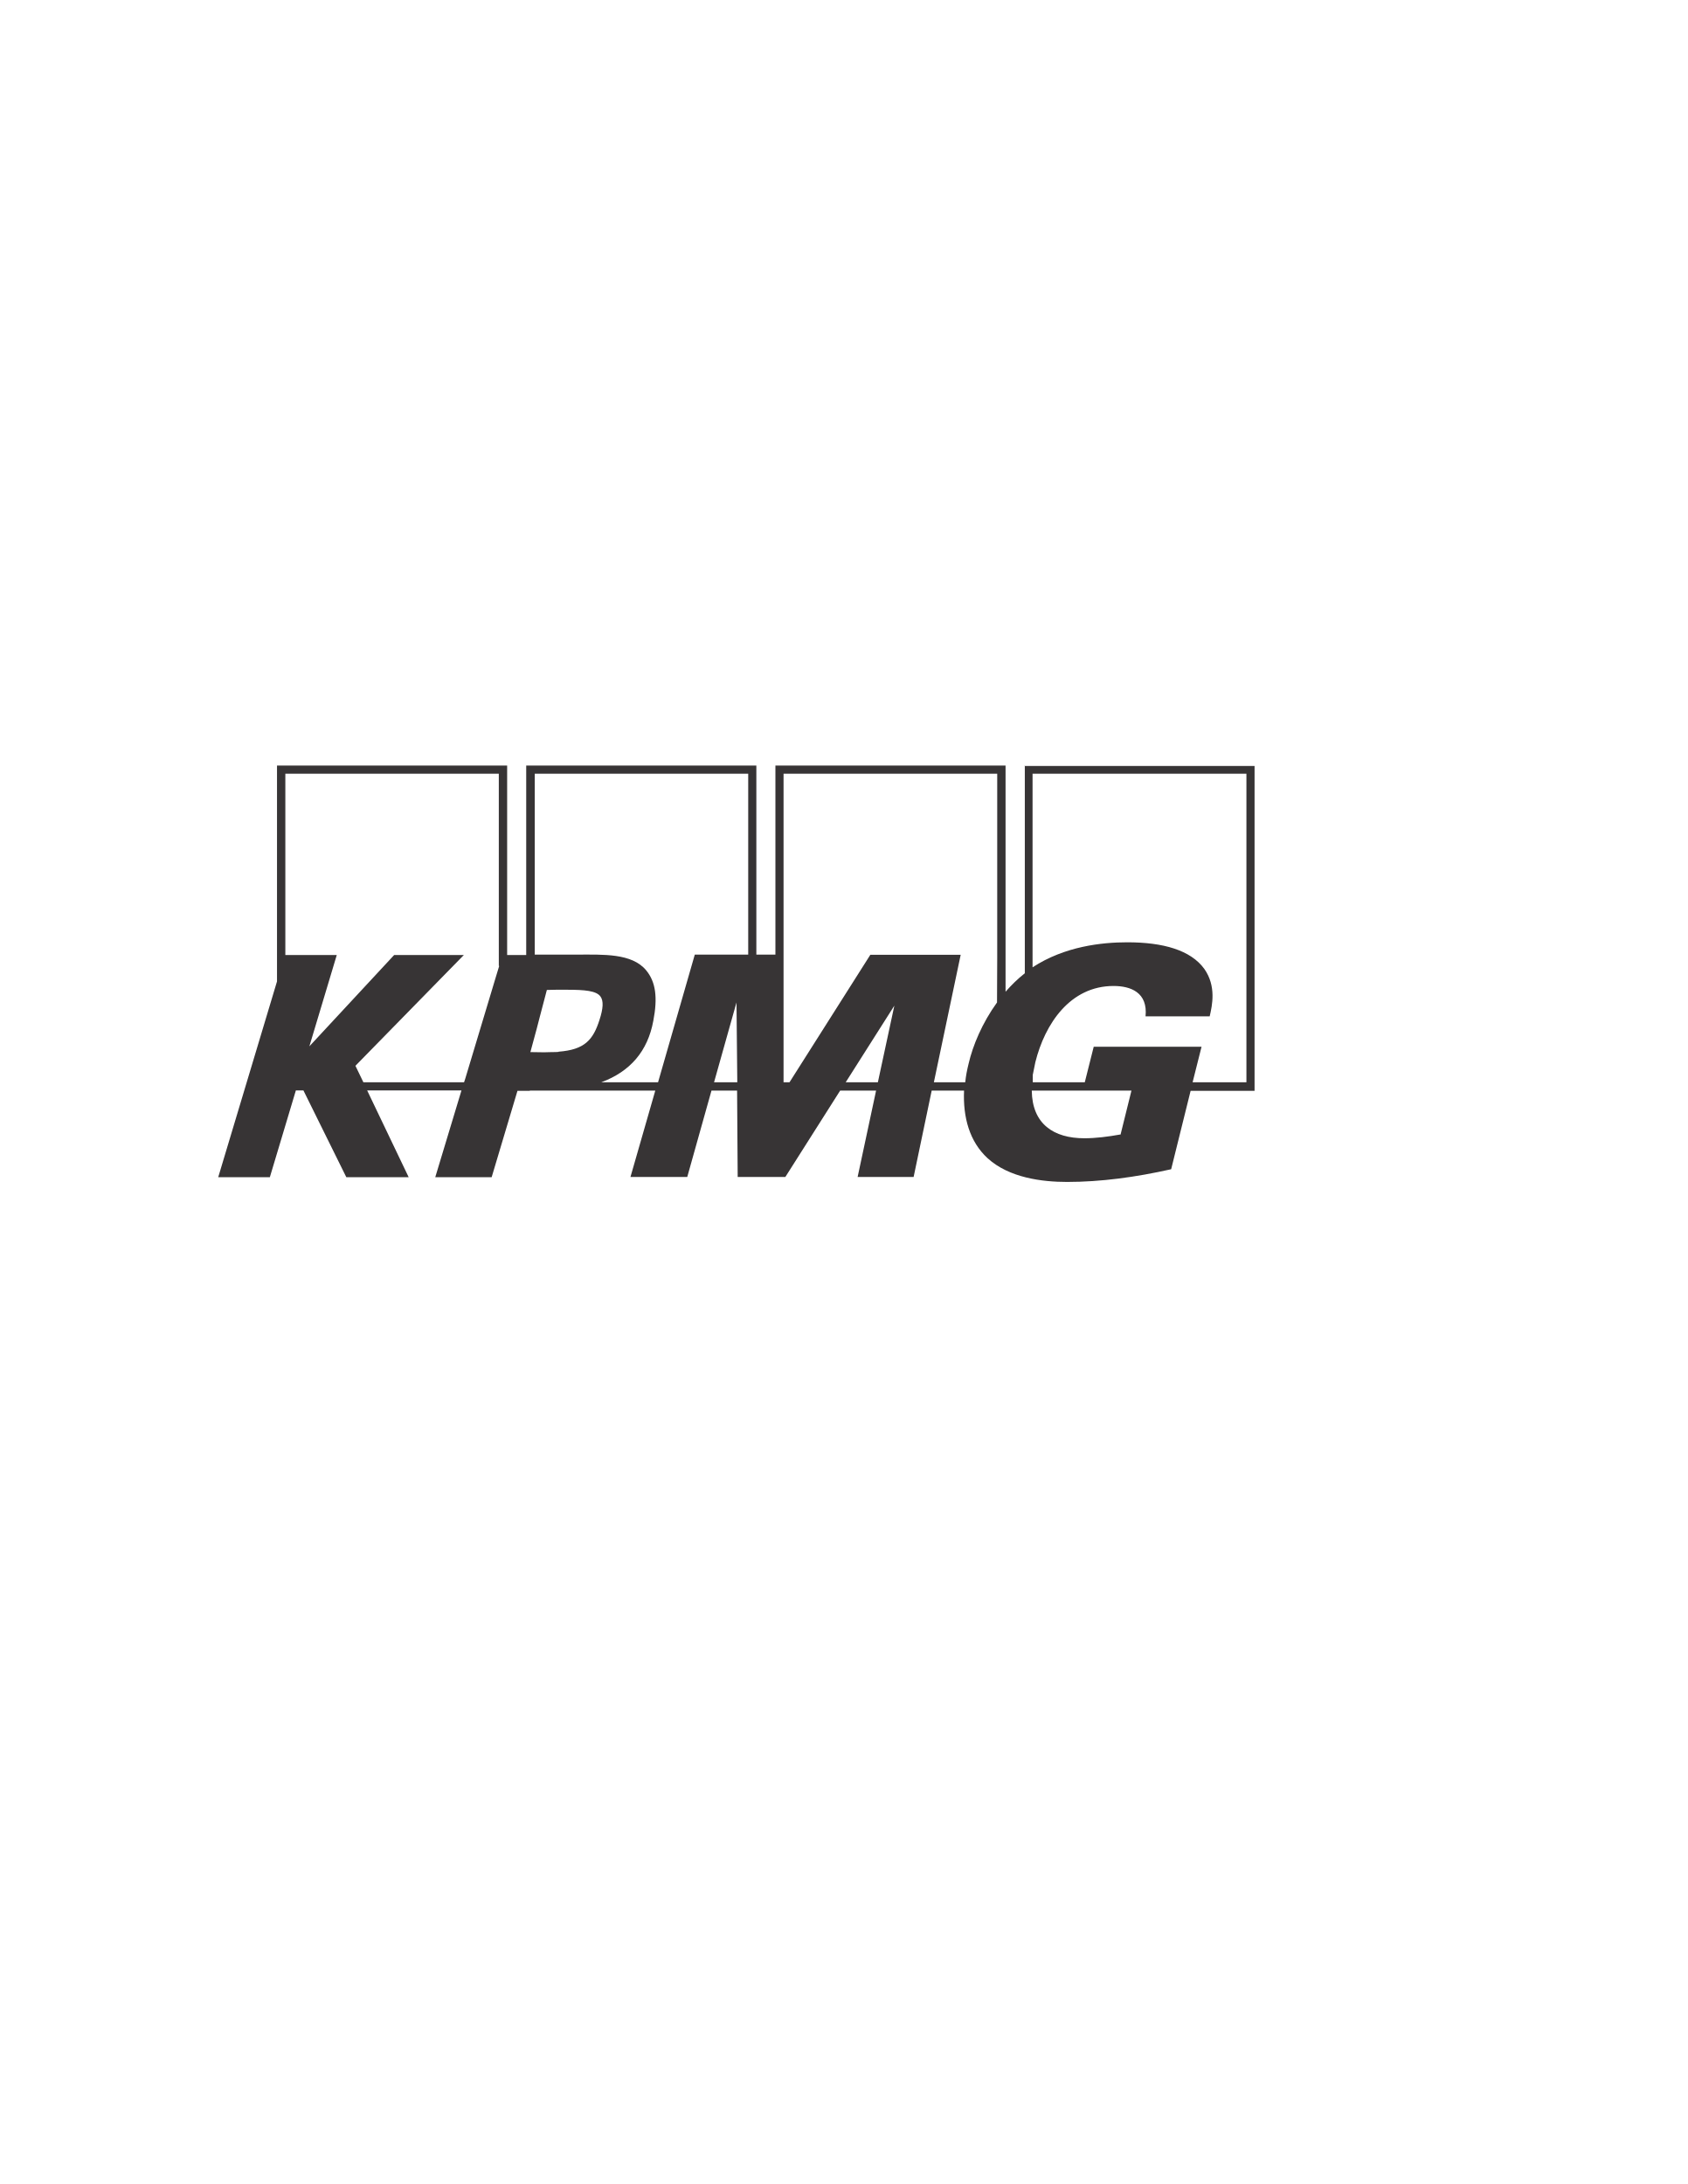
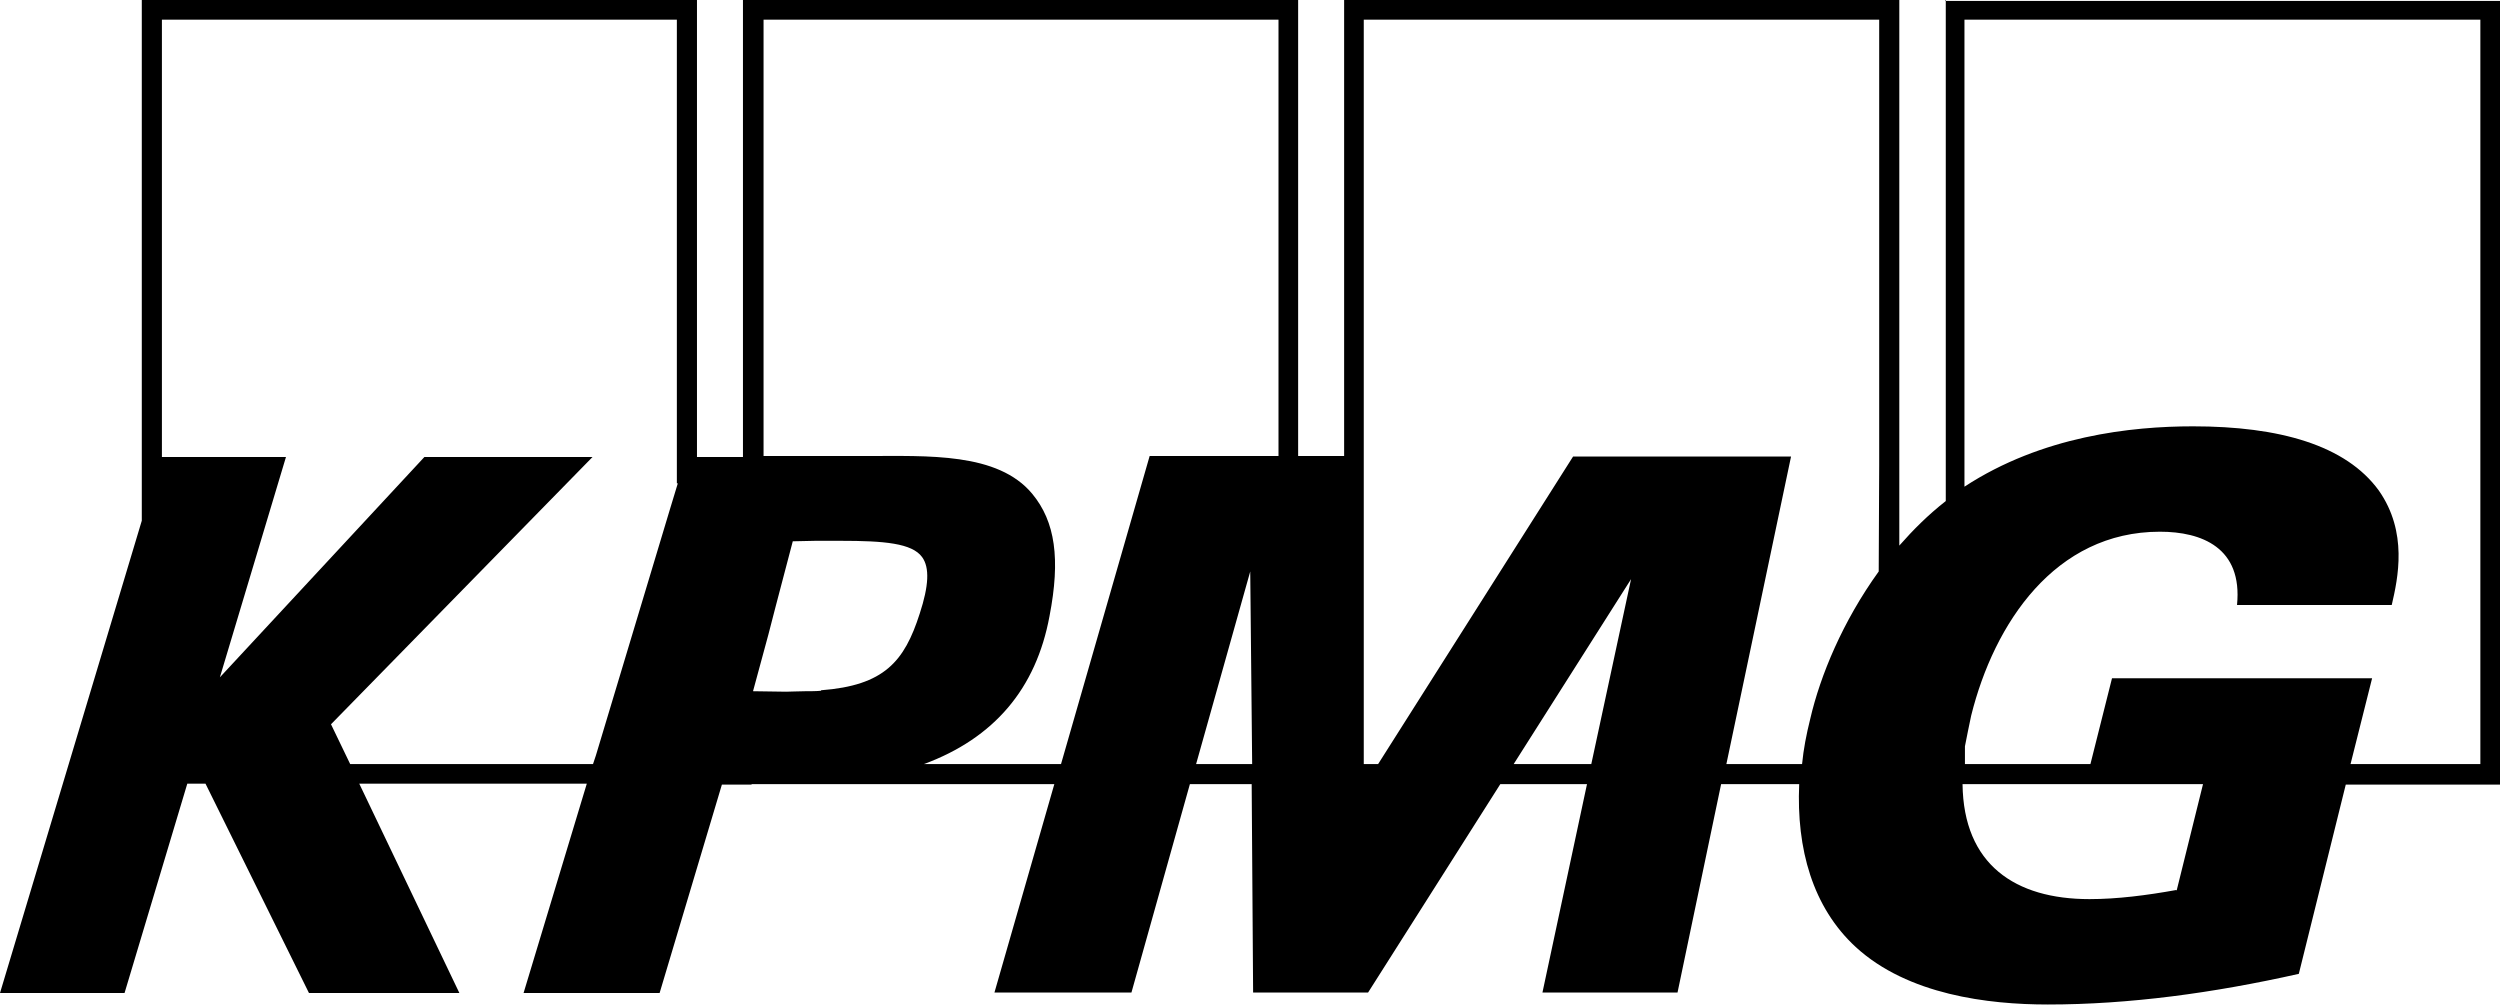
- <svg xmlns="http://www.w3.org/2000/svg" xml:space="preserve" width="8.5in" height="11in" version="1.1" style="shape-rendering:geometricPrecision; text-rendering:geometricPrecision; image-rendering:optimizeQuality; fill-rule:evenodd; clip-rule:evenodd" viewBox="0 0 8500 11000">
-   <defs>
-     <style type="text/css">
-    
+ <svg xmlns="http://www.w3.org/2000/svg" xml:space="preserve" width="5.219in" height="2.097in" version="1.1" style="clip-rule:evenodd;fill-rule:evenodd;image-rendering:optimizeQuality;shape-rendering:geometricPrecision;text-rendering:geometricPrecision" viewBox="0 0 5219 2097" id="svg4581">
+   <defs id="defs4575">
+     <style type="text/css" id="style4573">
    .fil0 {fill:#373435}
-    
-   </style>
+    </style>
  </defs>
-   <g id="__x0023_Layer_x0020_1">
-     <path class="fil0" d="M5161 3856l0 1046c-37,29 -68,60 -97,93l0 -1139 -1159 0 0 952 -96 0 0 -952 -1159 0 0 954 -96 0 0 -954 -1159 0 0 1087 -296 986 260 0 131 -437 38 0 216 437 314 0 -209 -437 475 0 -132 437 284 0 130 -435 62 0 0 -1 89 0 7 0 536 0 -125 435 286 0 122 -435 129 0 3 435 240 0 276 -435 181 0 -93 435 282 0 91 -435 163 0c-6,135 28,257 118,340 109,100 277,120 401,120 170,0 346,-24 524,-64l98 -395 322 0 0 -1636 -1159 0zm-2647 1009l0 0 -17 56 -154 512 -6 18 -507 0 -40 -83 546 -558 -351 0 -427 460 138 -460 -259 0 0 -913 1075 0 0 968zm299 433l0 0 0 0c-10,1 -21,1 -33,1 -16,0 -28,1 -40,1l-69 -1 32 -118 15 -58 36 -137c16,0 32,-1 47,-1 18,0 36,0 53,0 91,0 149,5 170,34 16,22 14,60 -5,118 -32,100 -74,150 -206,160l0 0zm783 153l0 0 113 -402 4 402 -117 0zm172 -643l0 0 -269 0 -185 643 -286 0c146,-54 234,-157 262,-309 23,-119 12,-197 -36,-255 -72,-87 -218,-79 -347,-79 -23,0 -214,0 -214,0l0 -911 1075 0 0 911zm653 643l0 0 -162 0 245 -386 -83 386zm601 -625l0 0 -1 223c-75,104 -122,217 -143,308 -8,32 -14,63 -17,94l-158 0 135 -642 -455 0 -407 642 -30 0 0 -1554 1076 0 0 929zm620 888l0 0c-61,11 -123,19 -181,19 -155,0 -263,-72 -265,-240l502 0 -55 222zm635 -263l0 0 -271 0 45 -179 -543 0 -45 179 -262 0 0 -37c4,-20 8,-41 13,-64 48,-193 175,-384 394,-384 87,0 173,33 161,153l323 0c13,-56 34,-152 -27,-239 -69,-95 -208,-134 -388,-134 -128,0 -315,20 -477,126l0 -975 1077 0 0 1554z" />
-   </g>
+   <path style="fill:#000000;fill-opacity:1" id="path4578" d="m 4062,0 v 1046 c -37,29 -68,60 -97,93 V 0 H 2806 v 952 h -96 V 0 H 1551 v 954 h -96 V 0 H 296 V 1087 L 0,2073 h 260 l 131,-437 h 38 l 216,437 H 959 L 750,1636 h 475 l -132,437 h 284 l 130,-435 h 62 v -1 h 89 7 536 l -125,435 h 286 l 122,-435 h 129 l 3,435 h 240 l 276,-435 h 181 l -93,435 h 282 l 91,-435 h 163 c -6,135 28,257 118,340 109,100 277,120 401,120 170,0 346,-24 524,-64 l 98,-395 h 322 V 2 H 4060 Z M 1415,1009 v 0 l -17,56 -154,512 -6,18 H 731 l -40,-83 546,-558 H 886 L 459,1414 597,954 H 338 V 41 h 1075 v 968 z m 299,433 v 0 0 c -10,1 -21,1 -33,1 -16,0 -28,1 -40,1 l -69,-1 32,-118 15,-58 36,-137 c 16,0 32,-1 47,-1 18,0 36,0 53,0 91,0 149,5 170,34 16,22 14,60 -5,118 -32,100 -74,150 -206,160 v 0 z m 783,153 v 0 l 113,-402 4,402 z m 172,-643 v 0 h -269 l -185,643 h -286 c 146,-54 234,-157 262,-309 23,-119 12,-197 -36,-255 -72,-87 -218,-79 -347,-79 -23,0 -214,0 -214,0 V 41 h 1075 z m 653,643 v 0 h -162 l 245,-386 z m 601,-625 v 0 l -1,223 c -75,104 -122,217 -143,308 -8,32 -14,63 -17,94 h -158 l 135,-642 h -455 l -407,642 h -30 V 41 h 1076 z m 620,888 v 0 c -61,11 -123,19 -181,19 -155,0 -263,-72 -265,-240 h 502 l -55,222 z m 635,-263 v 0 h -271 l 45,-179 h -543 l -45,179 h -262 v -37 c 4,-20 8,-41 13,-64 48,-193 175,-384 394,-384 87,0 173,33 161,153 h 323 c 13,-56 34,-152 -27,-239 -69,-95 -208,-134 -388,-134 -128,0 -315,20 -477,126 V 41 h 1077 z" class="fil0" />
</svg>
